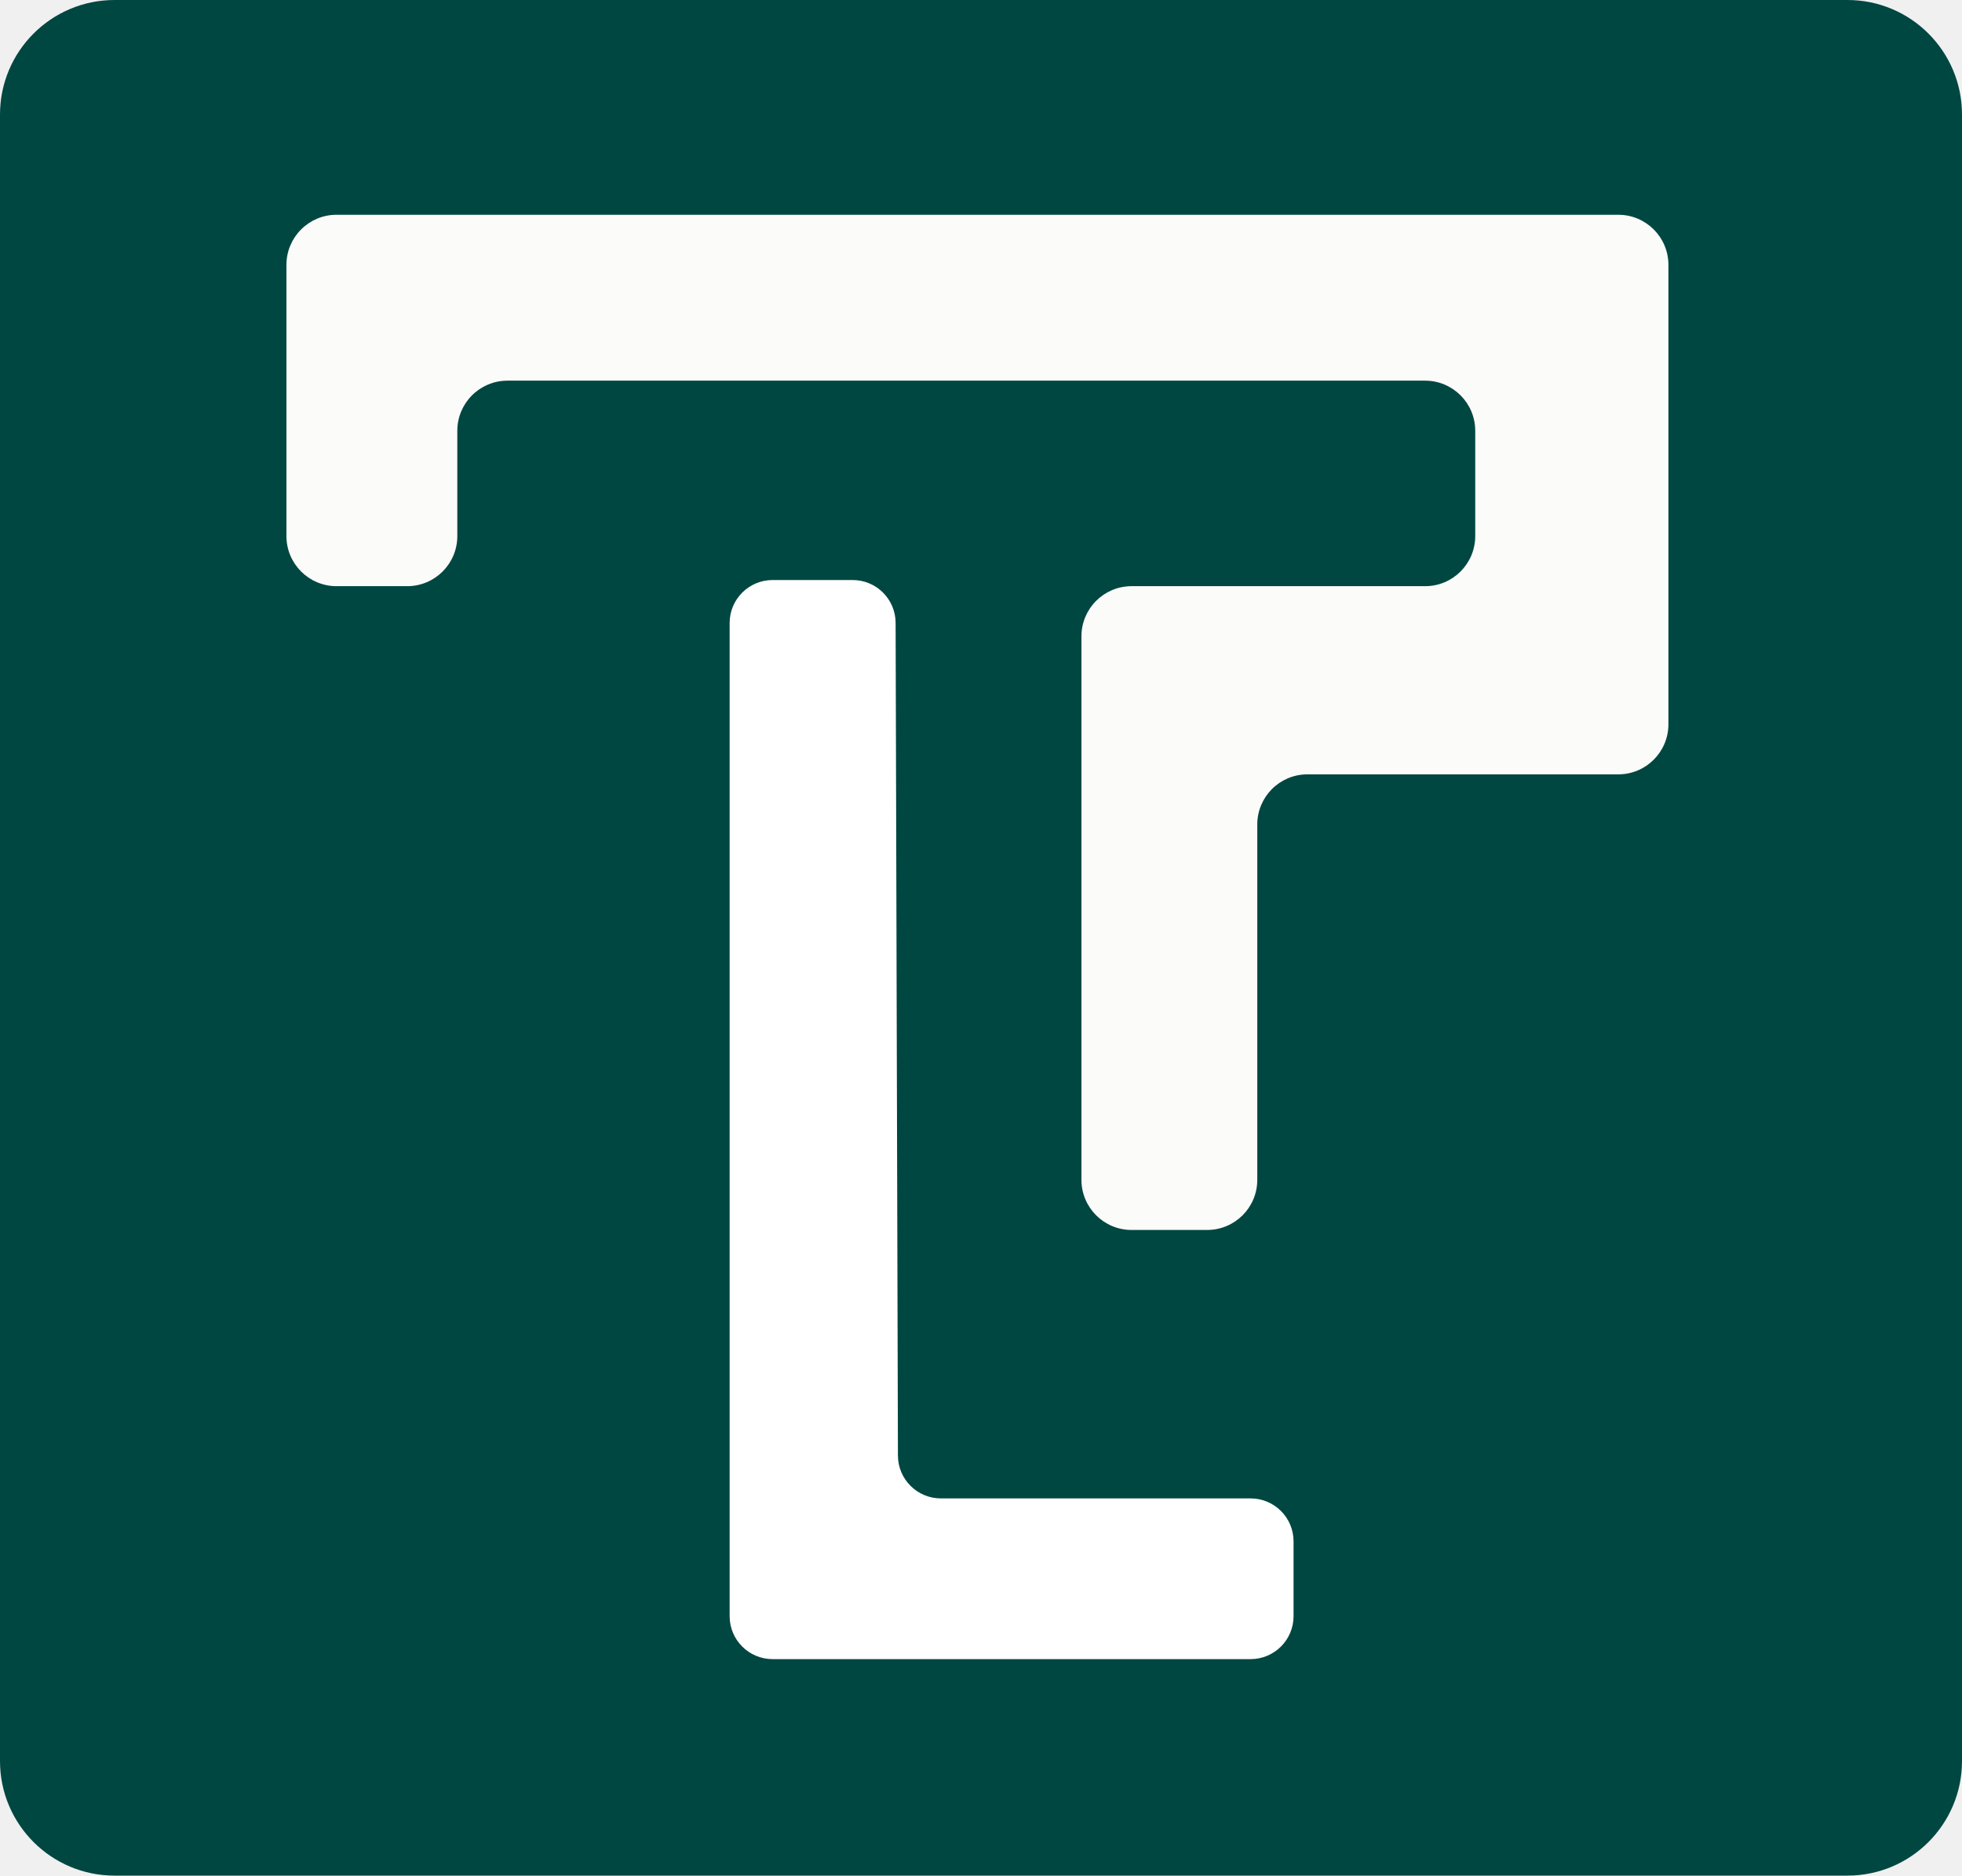
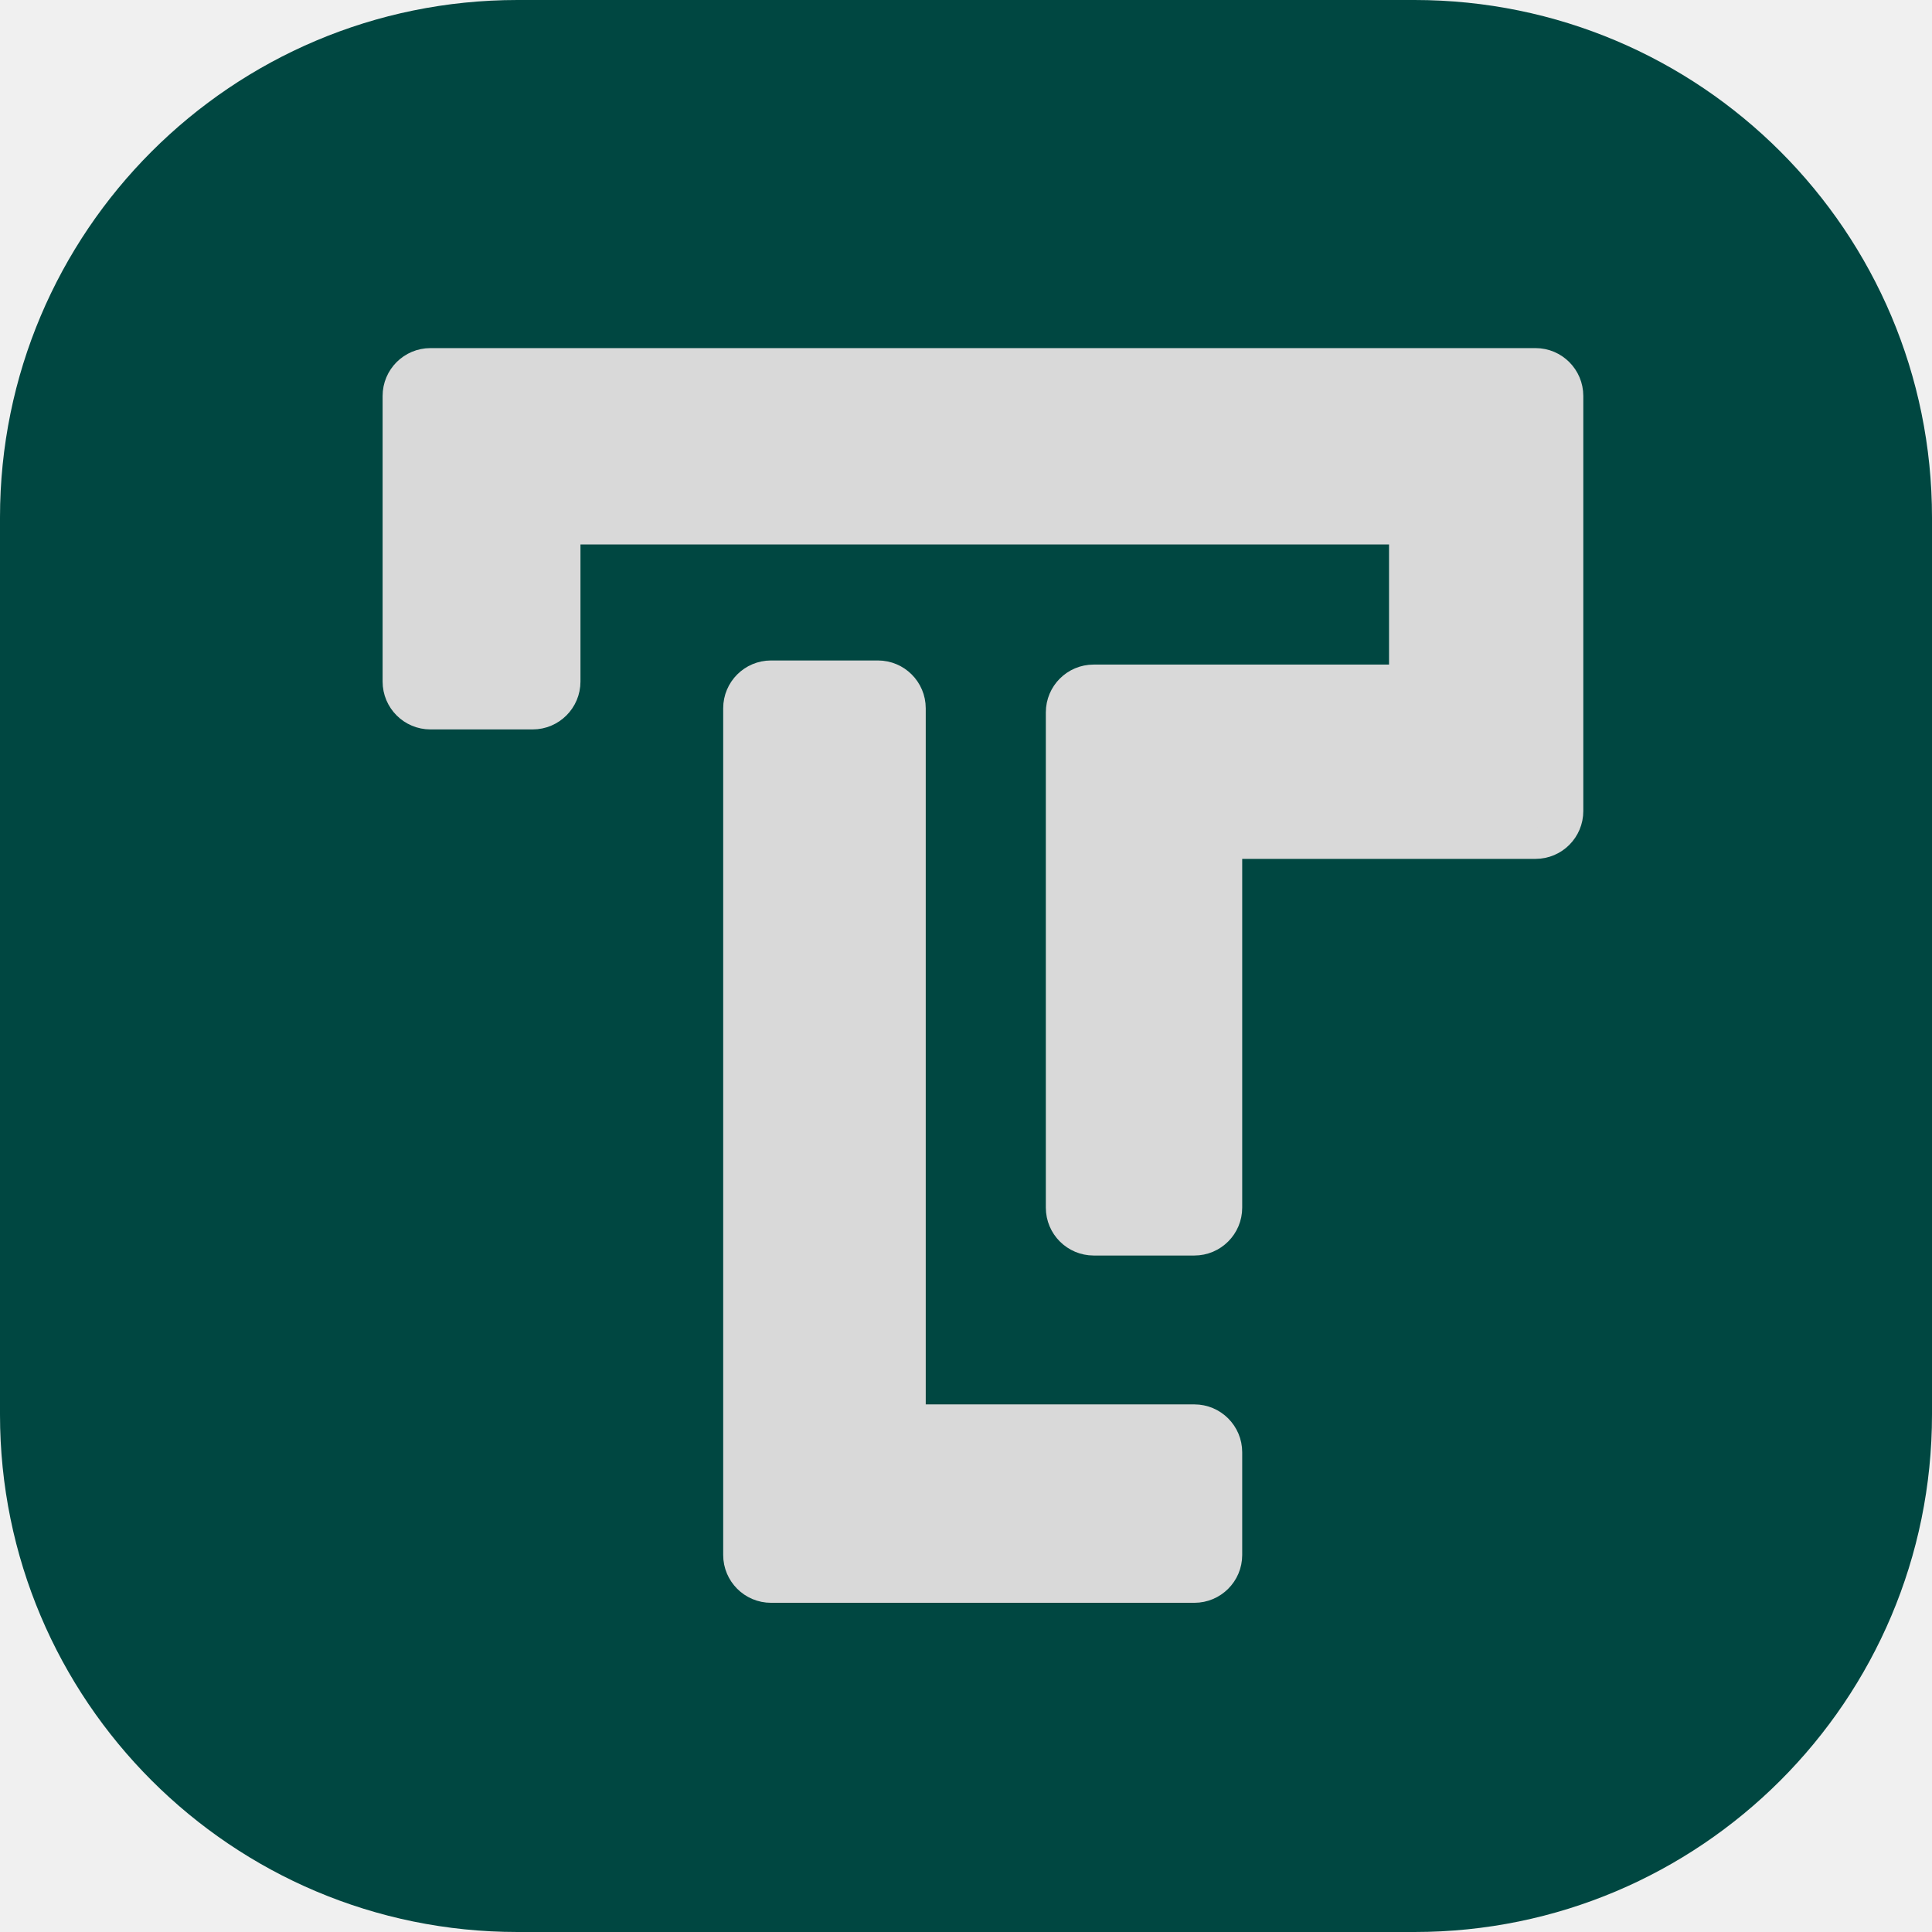
- <svg xmlns="http://www.w3.org/2000/svg" width="274" height="262" viewBox="0 0 274 262" fill="none">
-   <rect width="274" height="262" rx="16" fill="#004741" />
-   <path d="M63.866 60.174V74.882C63.866 78.748 60.732 81.882 56.866 81.882H47C43.134 81.882 40 78.748 40 74.882V37C40 33.134 43.134 30 47 30H226C229.866 30 233 33.134 233 37V101.168C233 105.034 229.866 108.168 226 108.168H182.584C178.718 108.168 175.584 111.302 175.584 115.168V164.81C175.584 168.676 172.45 171.81 168.584 171.81H158.027C154.161 171.81 151.027 168.676 151.027 164.81V88.882C151.027 85.016 154.161 81.882 158.027 81.882H199.021C202.887 81.882 206.021 78.748 206.021 74.882V60.174C206.021 56.308 202.887 53.174 199.021 53.174H70.866C67 53.174 63.866 56.308 63.866 60.174Z" fill="#FBFBF9" />
-   <path d="M107.896 81.023H119.076C122.383 81.023 125.067 83.699 125.076 87.006L125.399 203.325C125.408 206.632 128.092 209.308 131.399 209.308H174.649C177.963 209.308 180.649 211.994 180.649 215.308V225.758C180.649 229.072 177.963 231.758 174.649 231.758H107.896C104.583 231.758 101.896 229.072 101.896 225.758V87.023C101.896 83.709 104.583 81.023 107.896 81.023Z" fill="white" />
+ <svg xmlns="http://www.w3.org/2000/svg" width="56" height="56" viewBox="0 0 56 56" fill="none">
+   <rect width="56" height="56" rx="15" fill="#004741" />
+   <path d="M44.508 10.545C45.022 10.545 45.438 10.962 45.438 11.477V23.509C45.438 24.023 45.022 24.44 44.508 24.44H35.572C35.56 24.441 35.551 24.45 35.551 24.462V35.005C35.551 35.519 35.134 35.937 34.619 35.937H31.7C31.186 35.936 30.769 35.519 30.769 35.005V20.649C30.769 20.135 31.186 19.718 31.7 19.718H40.695C40.707 19.718 40.717 19.708 40.717 19.696V15.349C40.717 15.337 40.707 15.327 40.695 15.327H16.392C16.38 15.327 16.37 15.337 16.37 15.349V19.756C16.37 20.27 15.953 20.688 15.438 20.688H12.477C11.962 20.688 11.545 20.27 11.545 19.756V11.477C11.545 10.962 11.962 10.545 12.477 10.545H44.508Z" fill="#D9D9D9" stroke="#D9D9D9" stroke-width="0.91" />
+   <path d="M25.446 19.599C25.961 19.599 26.378 20.016 26.378 20.53V41.141C26.378 41.153 26.388 41.162 26.399 41.162H34.619C35.134 41.162 35.551 41.58 35.551 42.094V45.072C35.551 45.586 35.134 46.003 34.619 46.003H22.349C21.834 46.003 21.417 45.586 21.417 45.072V20.53C21.417 20.016 21.834 19.599 22.349 19.599H25.446Z" fill="#D9D9D9" stroke="#D9D9D9" stroke-width="0.91" />
</svg>
